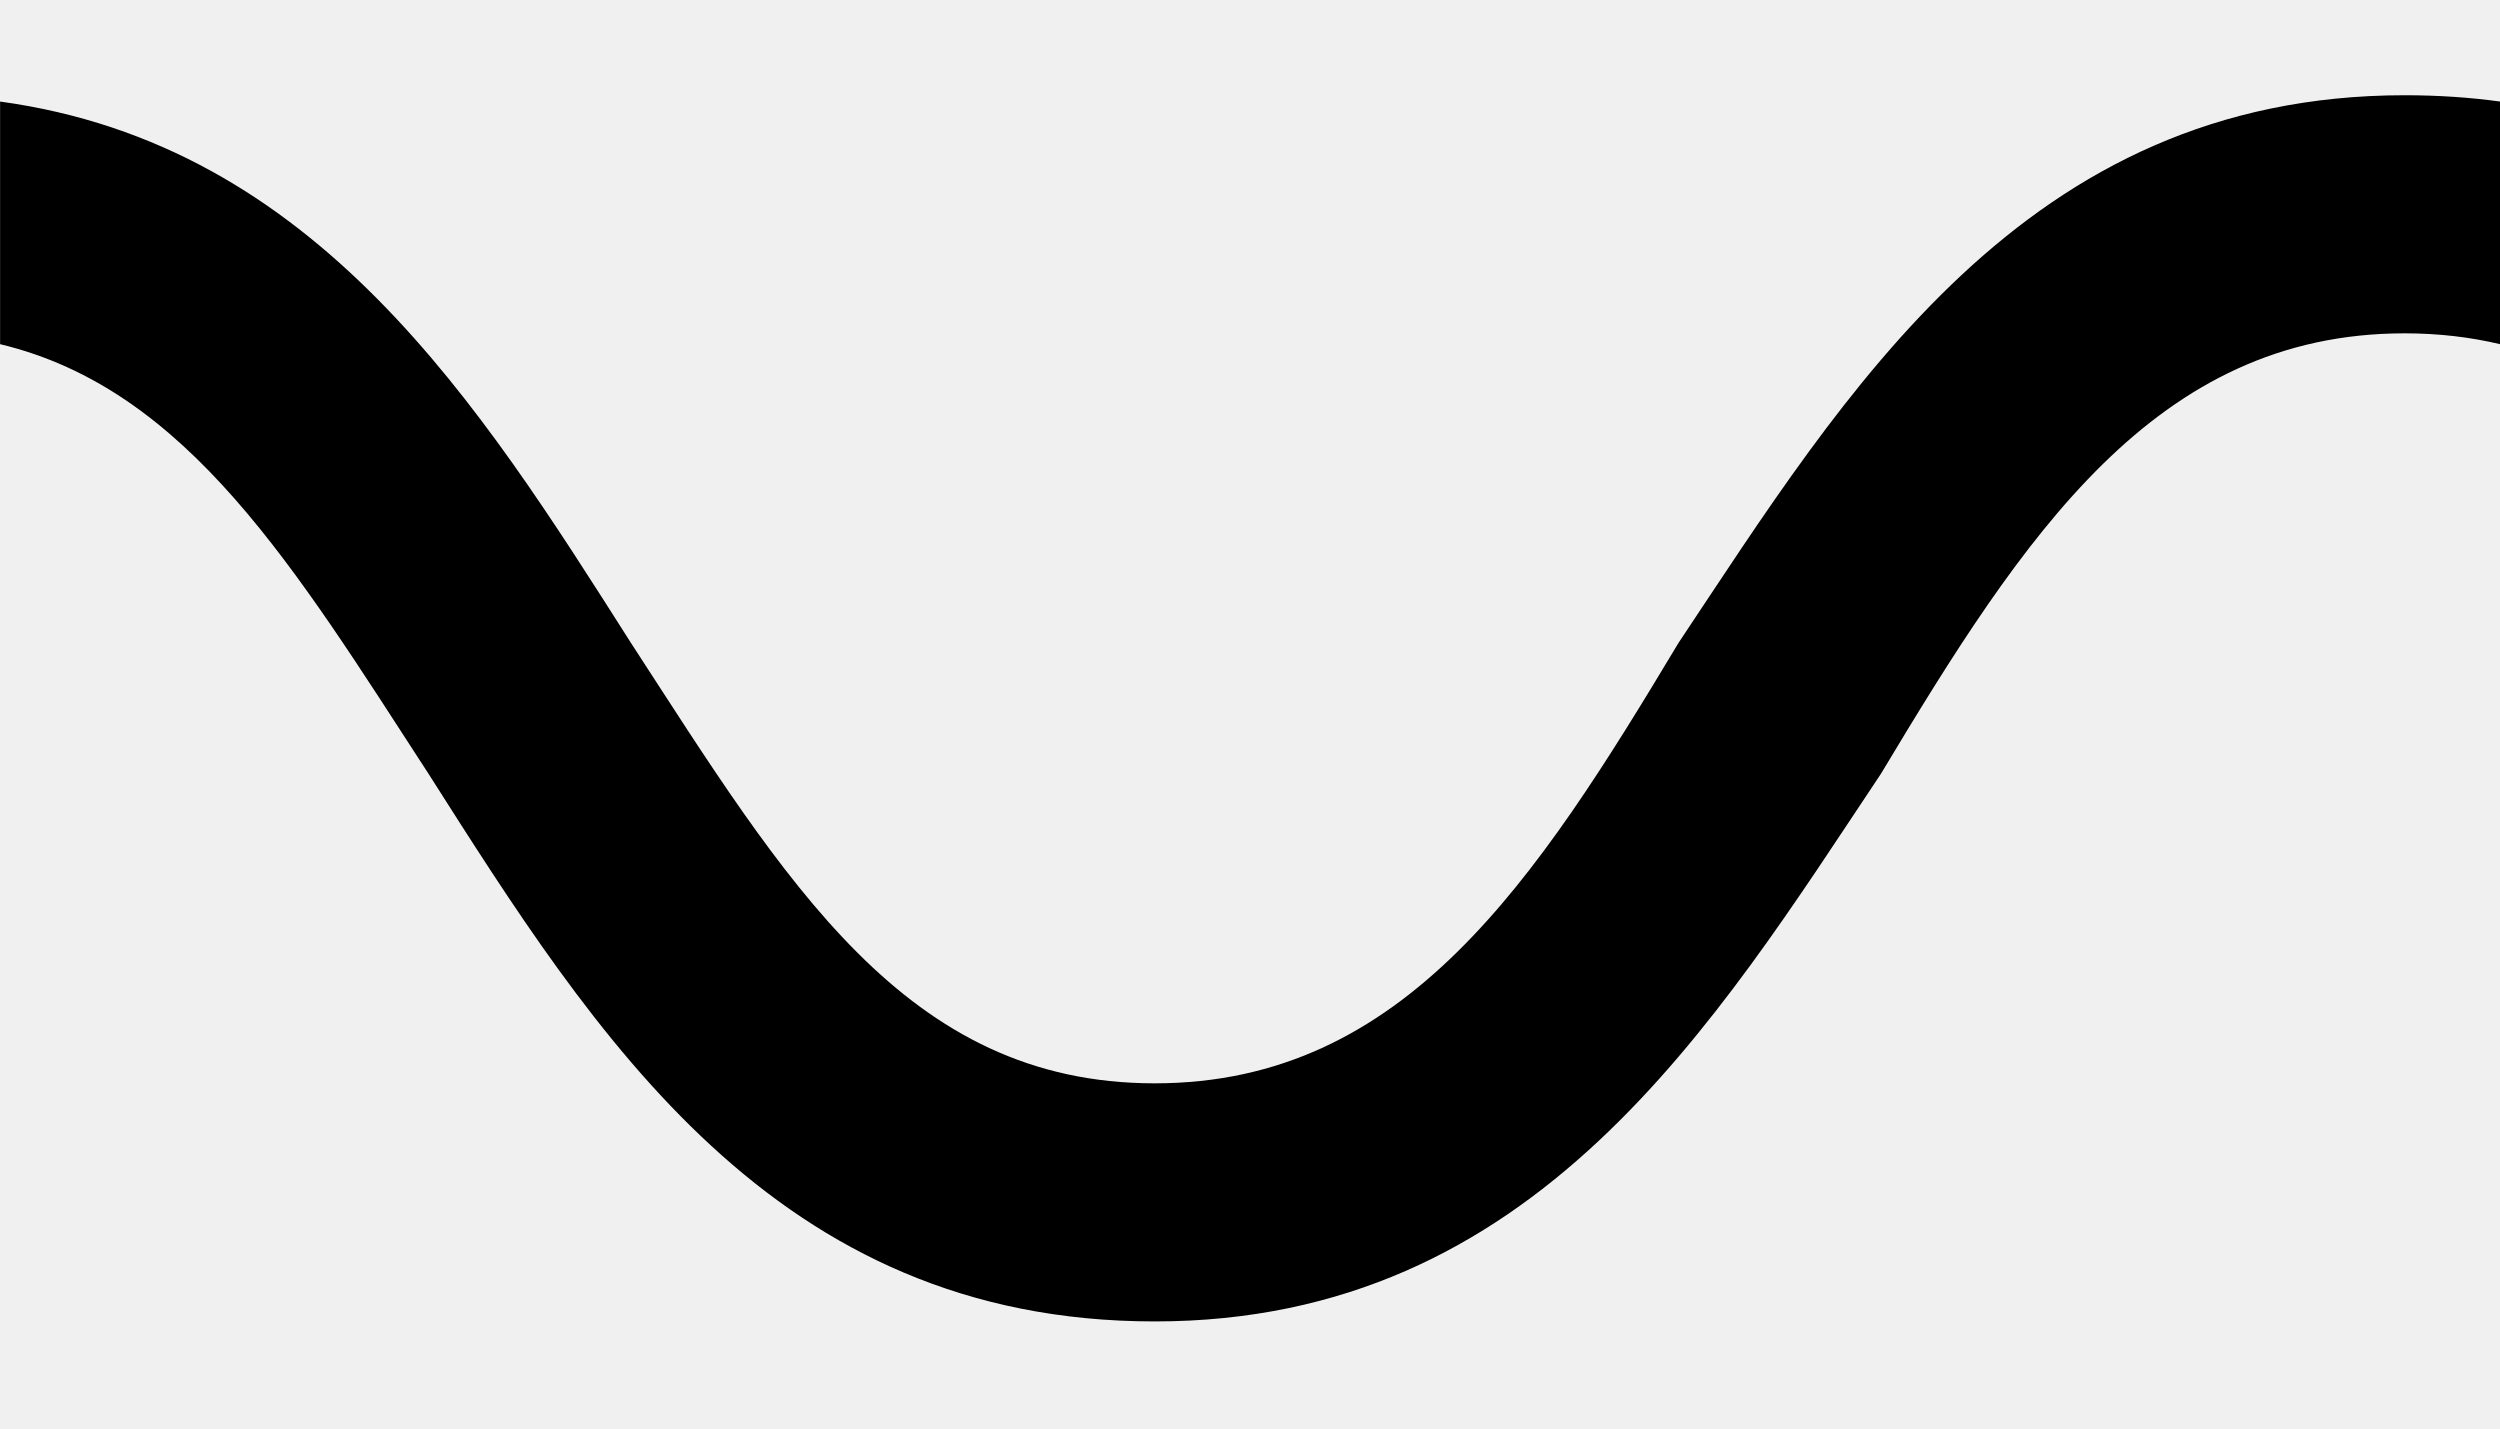
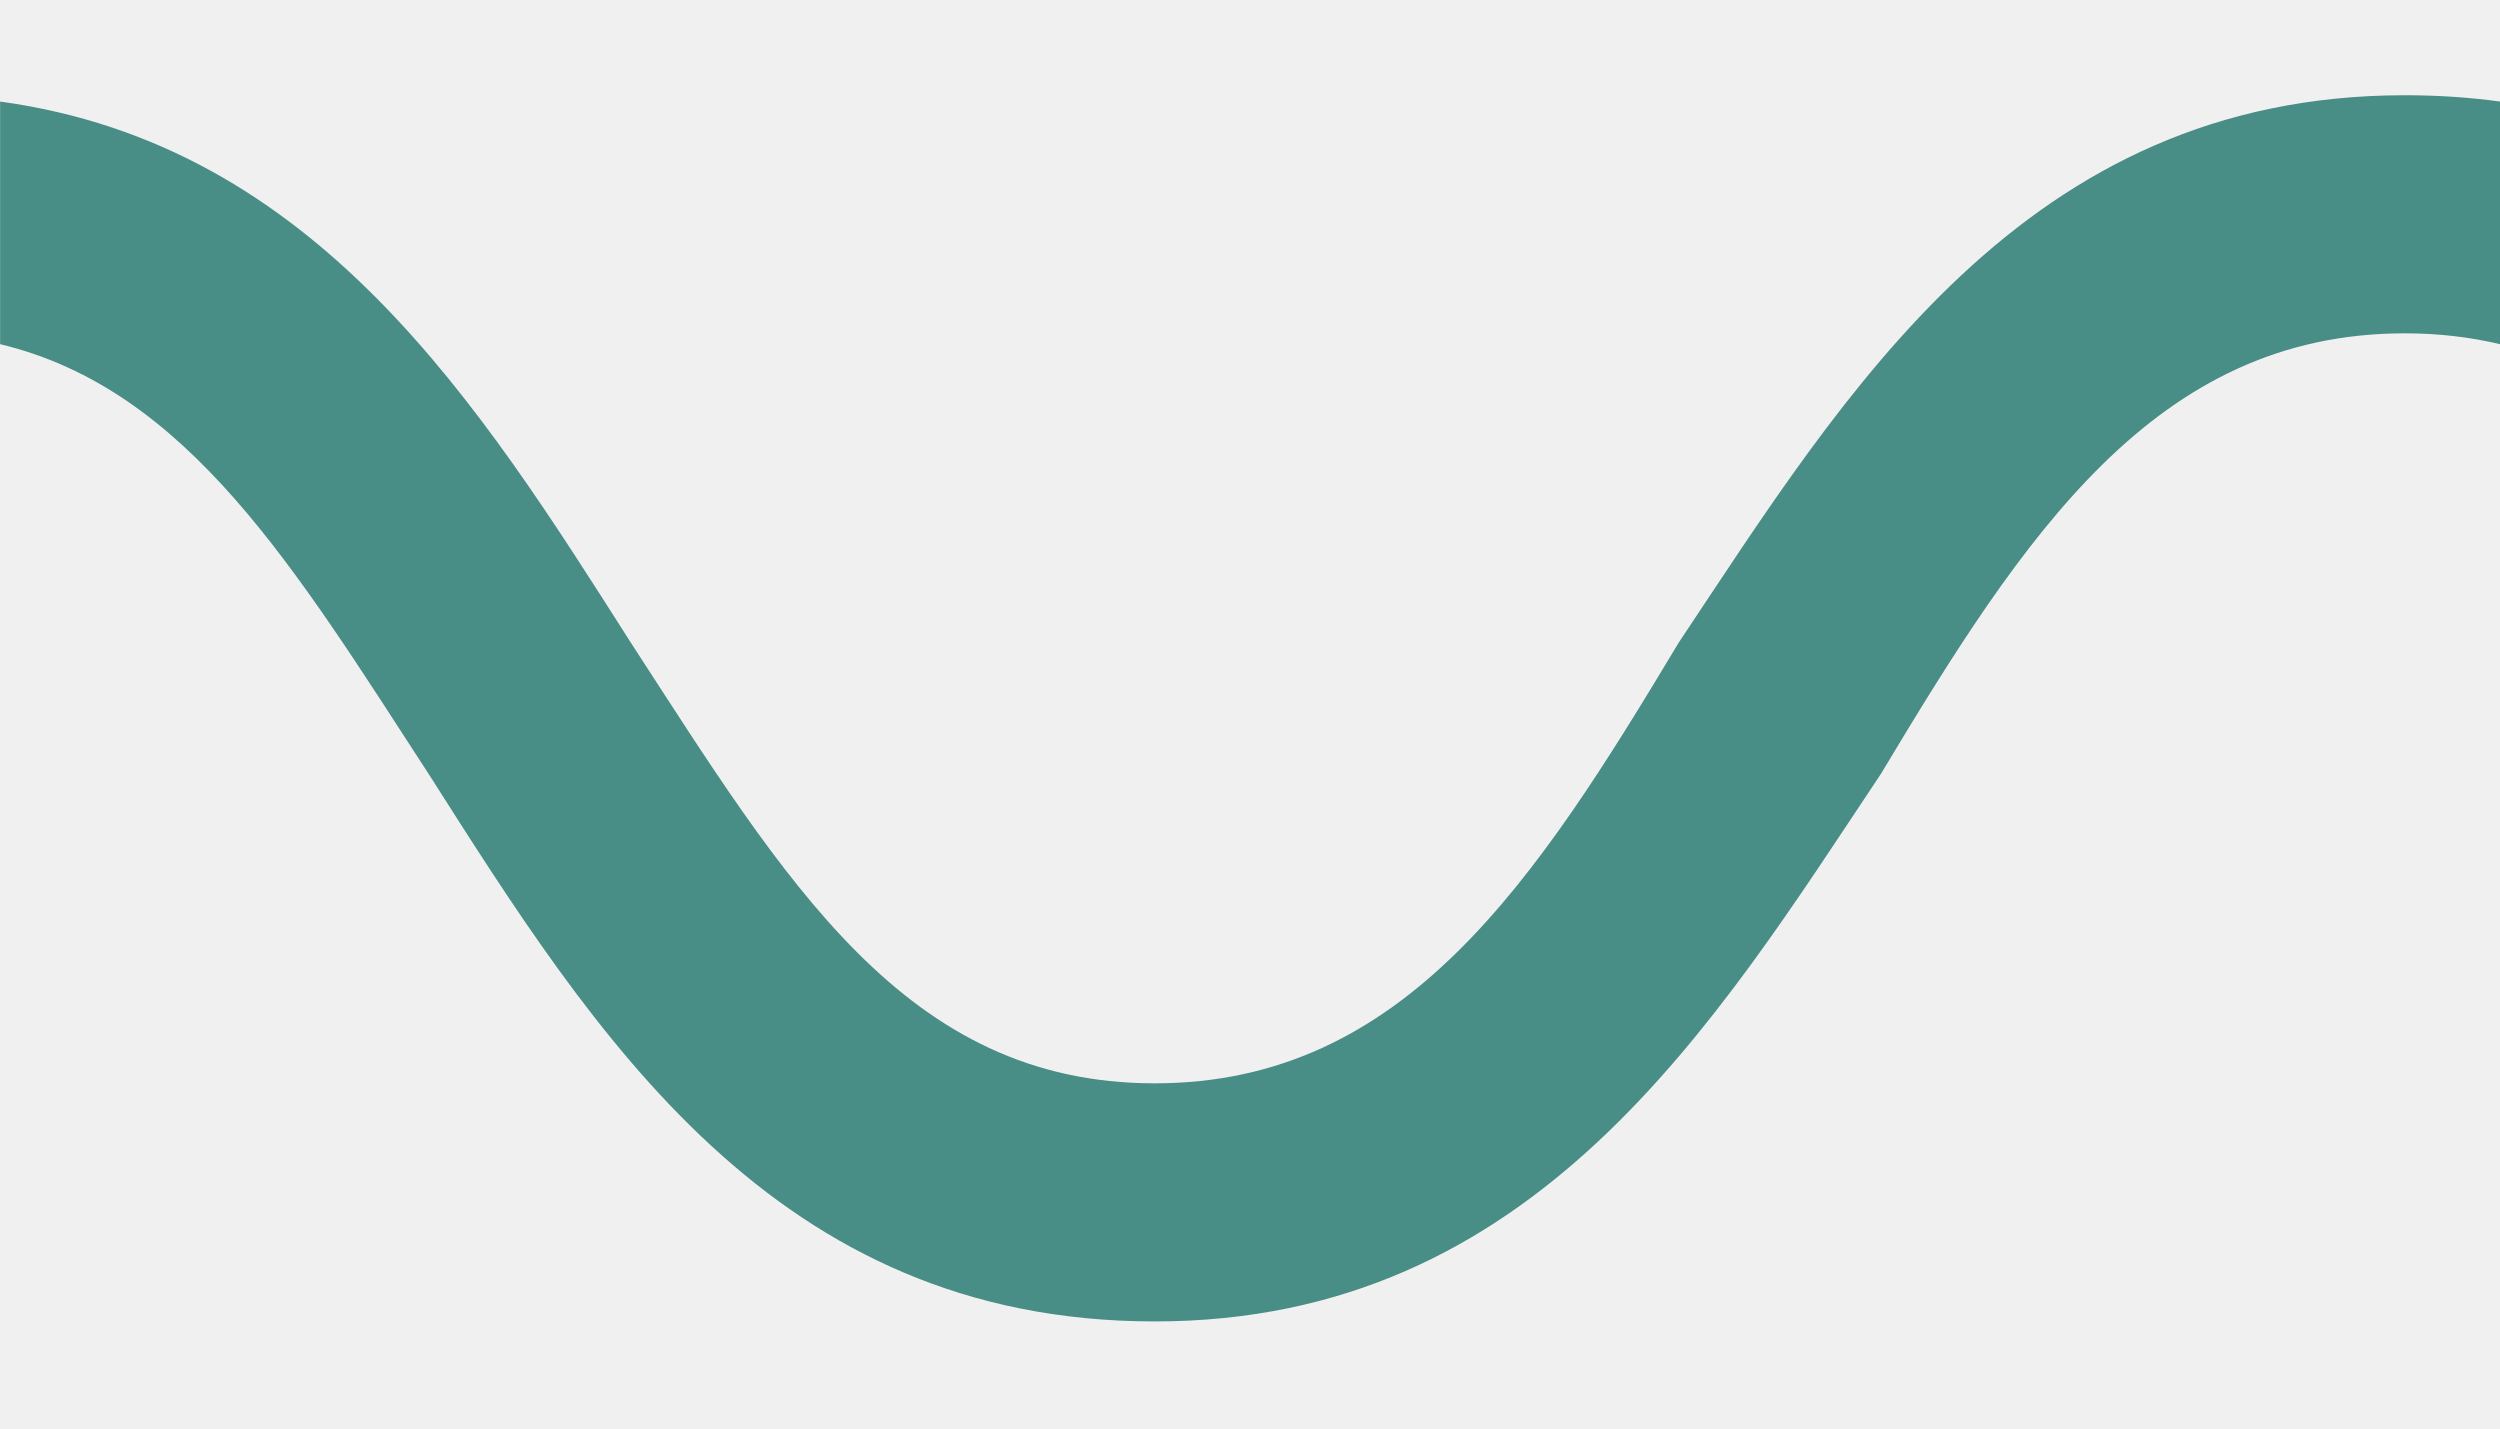
- <svg xmlns="http://www.w3.org/2000/svg" xmlns:xlink="http://www.w3.org/1999/xlink" width="21px" height="12px" viewBox="0 0 21 12" version="1.1">
-   <defs>
-     <path d="M20.475,0 C20.755,0 21.021,0.018 21.276,0.053 L21.276,2.091 C21.027,2.032 20.761,2 20.475,2 C18.375,2 17.275,3.7 16.075,5.7 C14.675,7.8 13.175,10.3 9.975,10.3 C6.775,10.3 5.275,7.9 3.875,5.7 C2.753,3.973 1.854,2.469 0.276,2.091 L0.276,0.053 C2.937,0.418 4.298,2.592 5.575,4.6 C6.875,6.6 7.875,8.3 9.975,8.3 C12.075,8.3 13.175,6.6 14.375,4.6 C15.775,2.5 17.275,0 20.475,0 Z" id="path-1" />
-   </defs>
+ <svg xmlns="http://www.w3.org/2000/svg" width="21px" height="12px" viewBox="0 0 21 12" version="1.1">
  <g id="Page-1" stroke="none" stroke-width="1" fill="none" fill-rule="evenodd">
-     <g id="Rectangle" transform="translate(-0.275309, 0.8)">
-       <mask id="mask-2" fill="white">
-         <use xlink:href="#path-1" />
-       </mask>
-       <use id="Combined-Shape" fill="#000000" fill-rule="nonzero" xlink:href="#path-1" />
+     <g id="wave-border" fill="#488D86" fill-rule="nonzero">
+       <path d="M20.2,0.8 C20.479,0.8 20.746,0.818 21,0.853 L21,2.891 C20.752,2.832 20.486,2.8 20.2,2.8 C18.1,2.8 17,4.5 15.8,6.5 C14.4,8.6 12.9,11.1 9.7,11.1 C6.5,11.1 5,8.7 3.6,6.5 C2.477,4.773 1.578,3.269 0.001,2.891 L0.001,0.853 C2.661,1.218 4.022,3.392 5.3,5.4 C6.6,7.4 7.6,9.1 9.7,9.1 C11.8,9.1 12.9,7.4 14.1,5.4 C15.5,3.3 17,0.8 20.2,0.8 Z" id="path-1" />
    </g>
  </g>
</svg>
